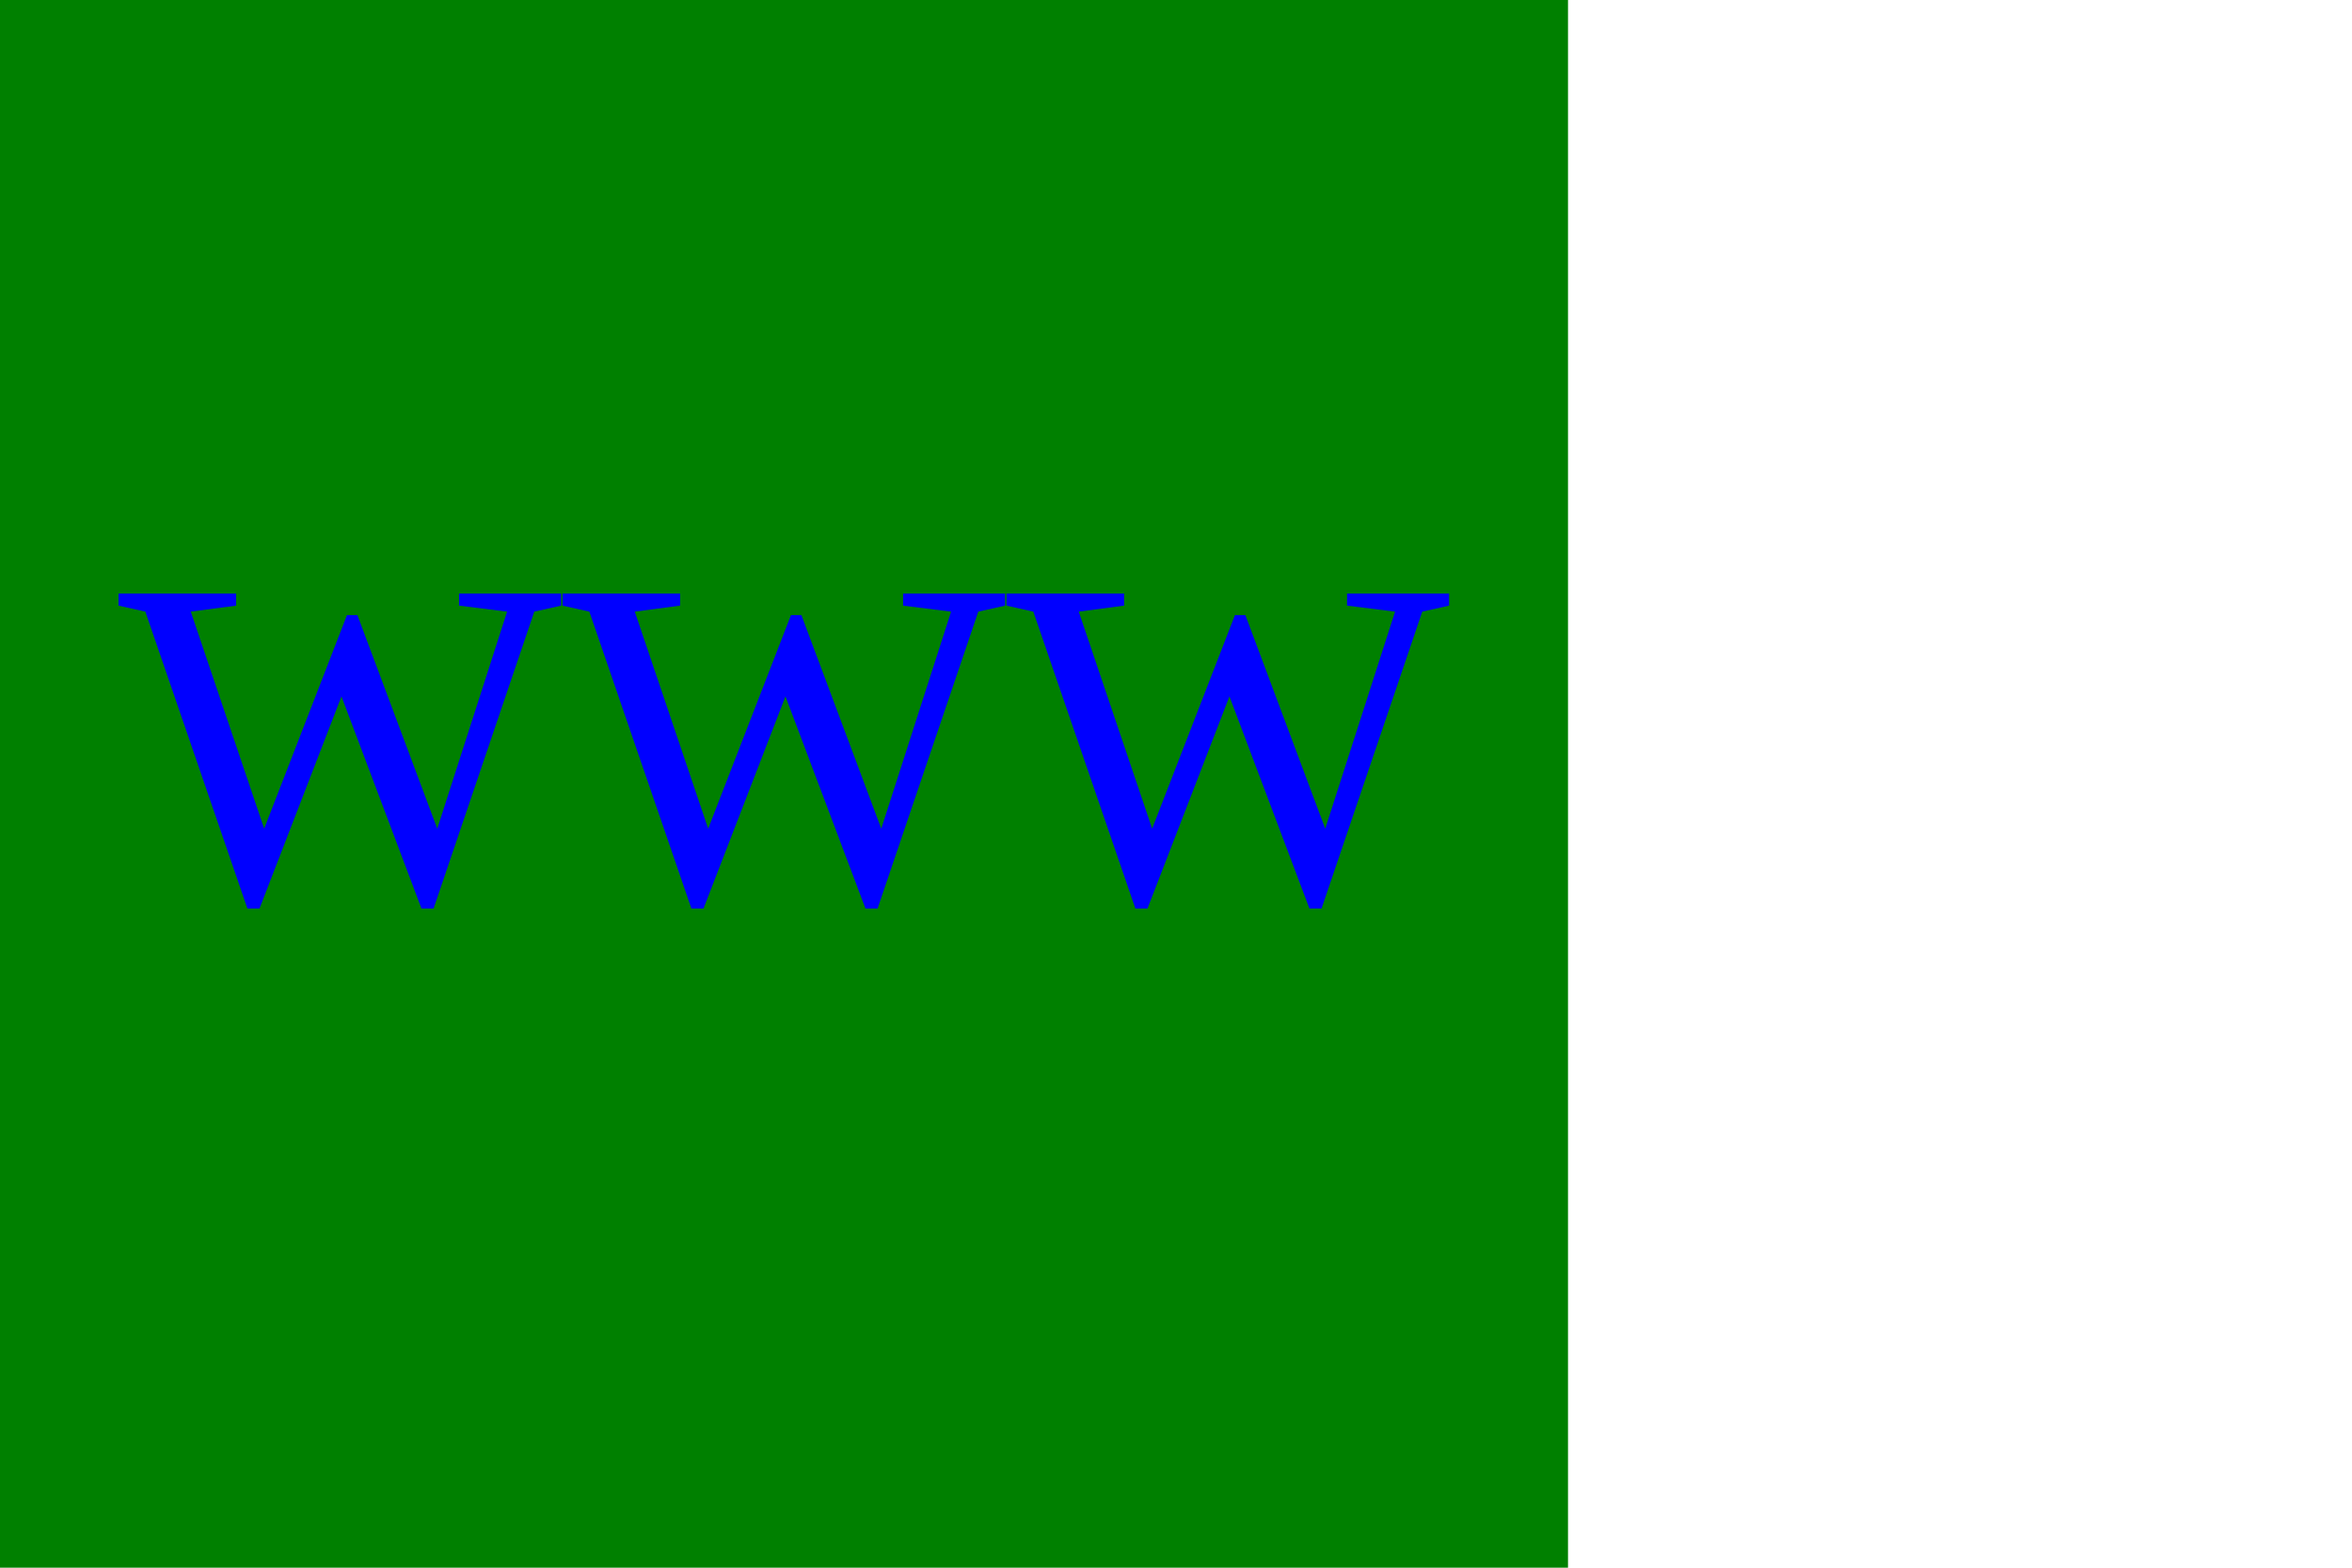
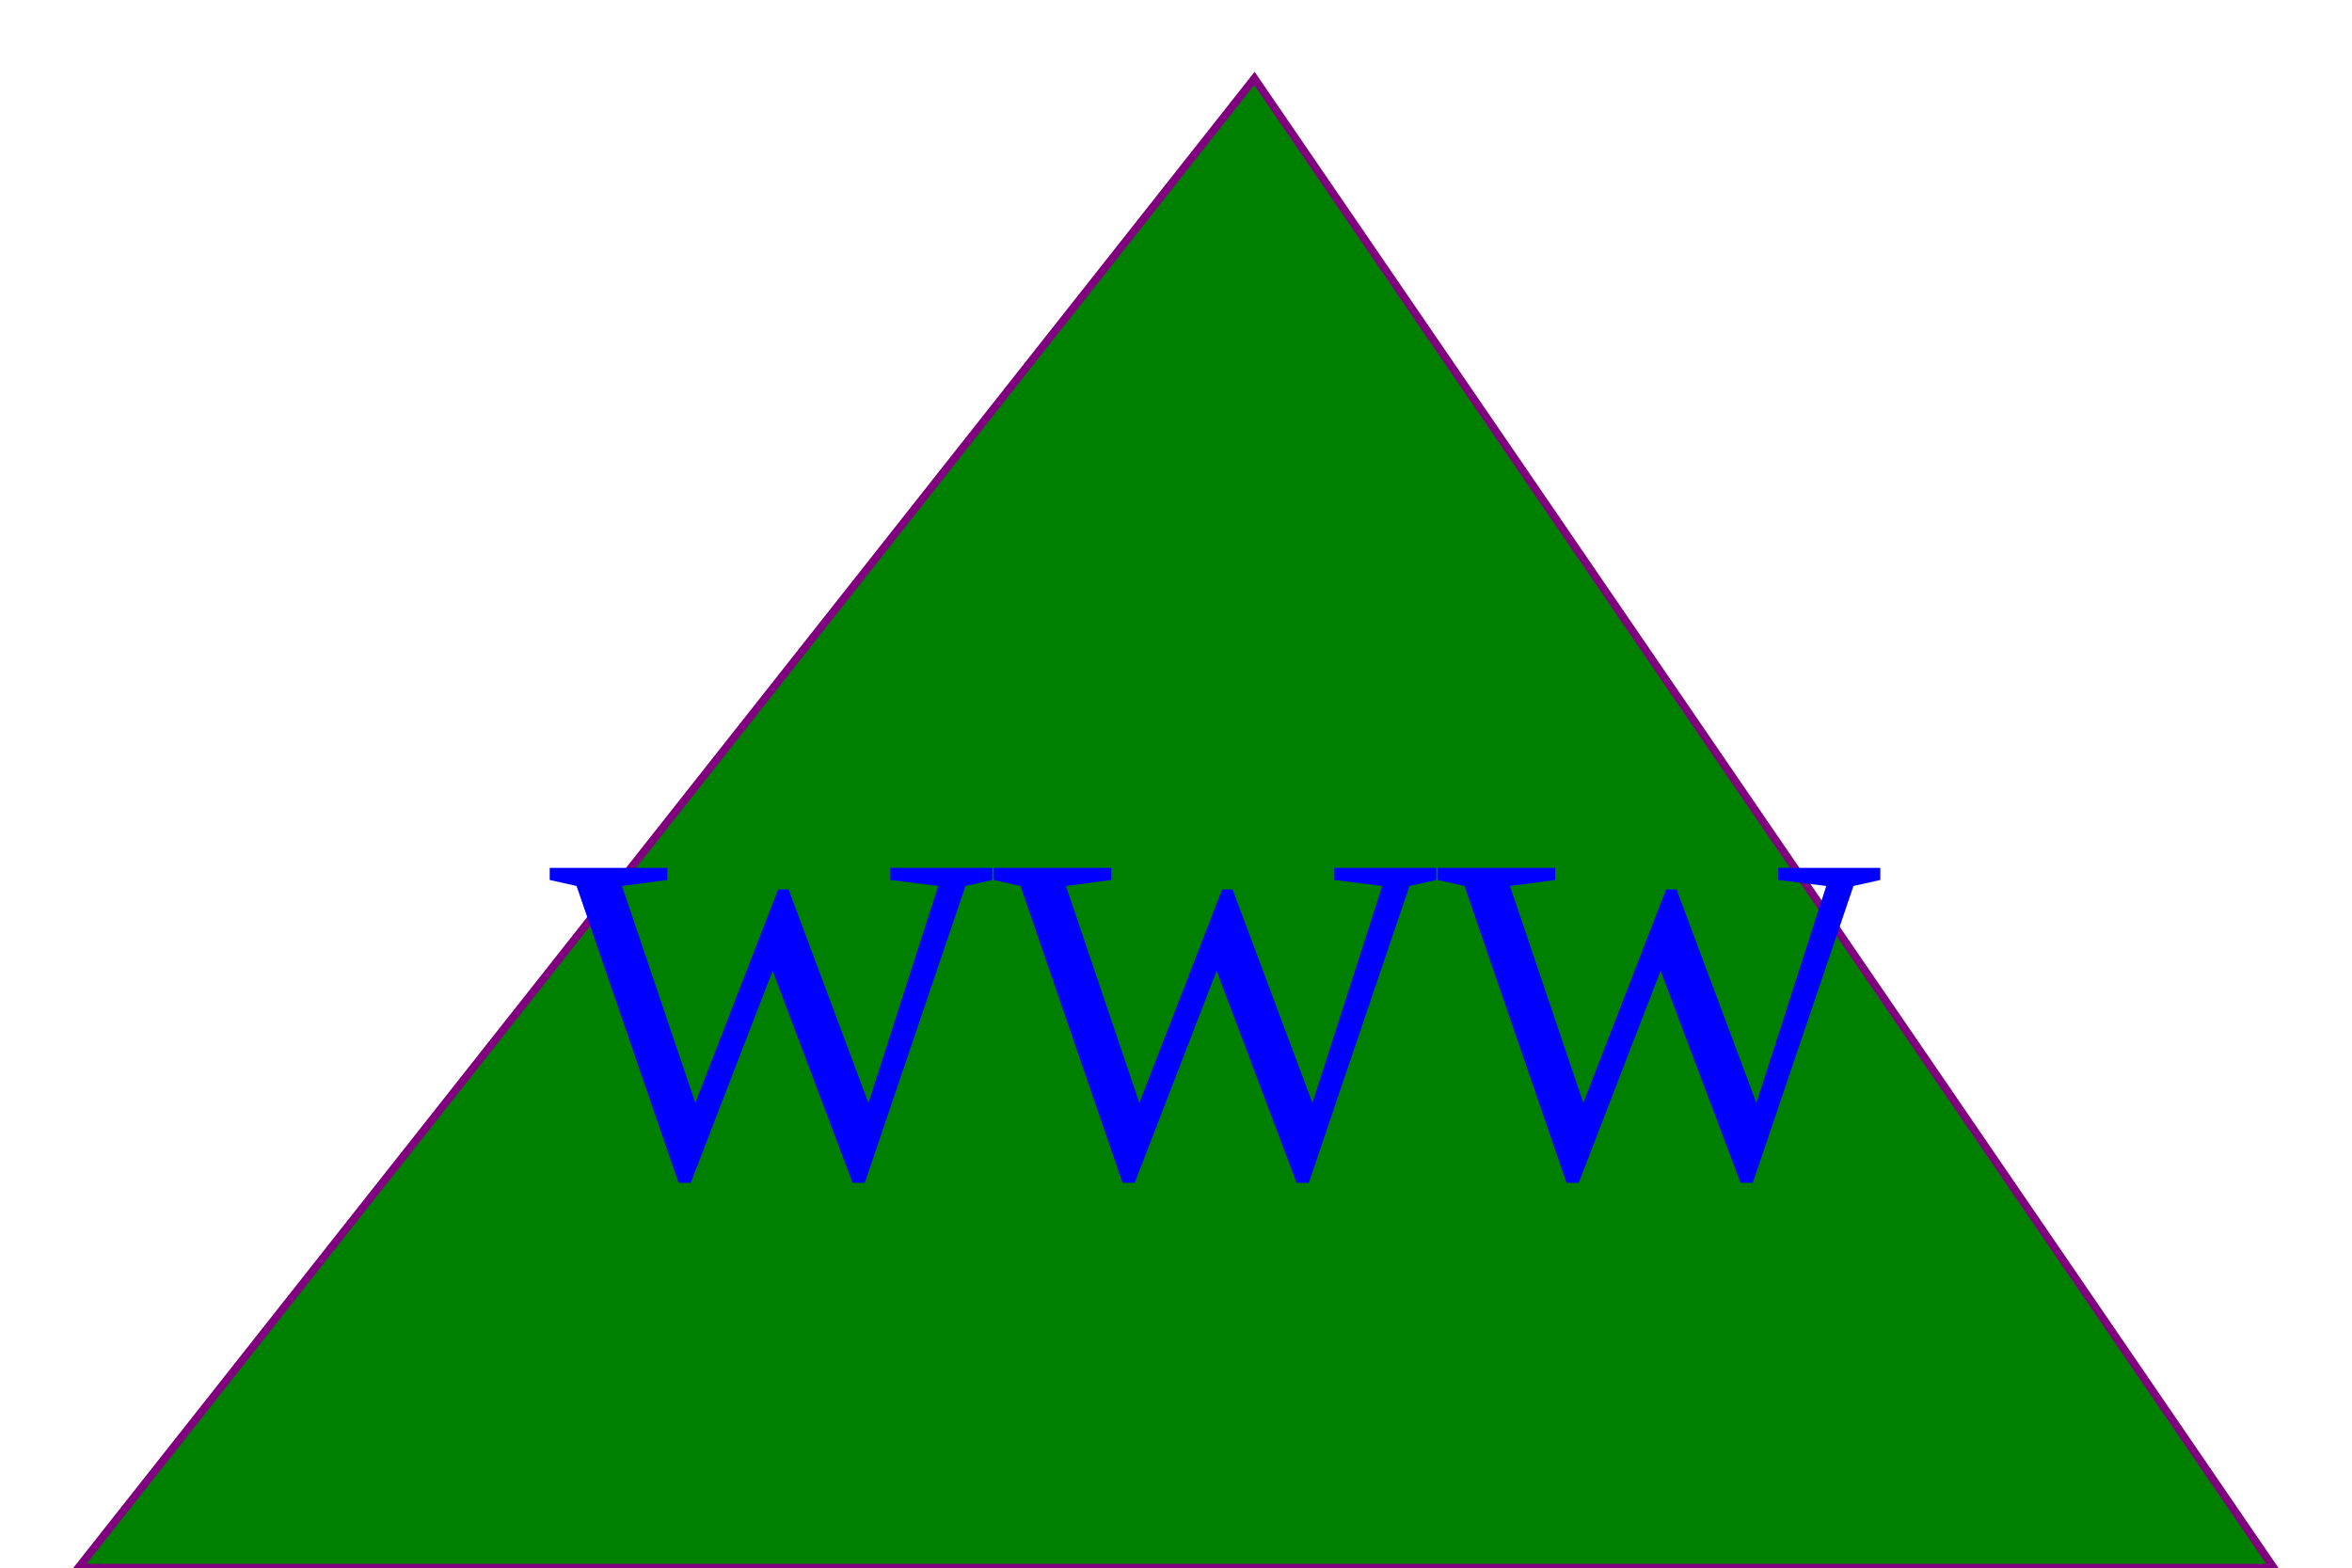
<svg xmlns="http://www.w3.org/2000/svg" version="1.1" width="300" height="200">
-   <rect width="200" height="200" fill="green" />
-   <text x="100" y="115" font-size="60" text-anchor="middle" fill="blue">WWW</text>
+   <polygon points="160,10 290,200 10,200" style="fill:green;stroke:purple;stroke-width:1" />
+   <text x="155" y="150" font-size="60" text-anchor="middle" fill="blue">WWW</text>
</svg>
